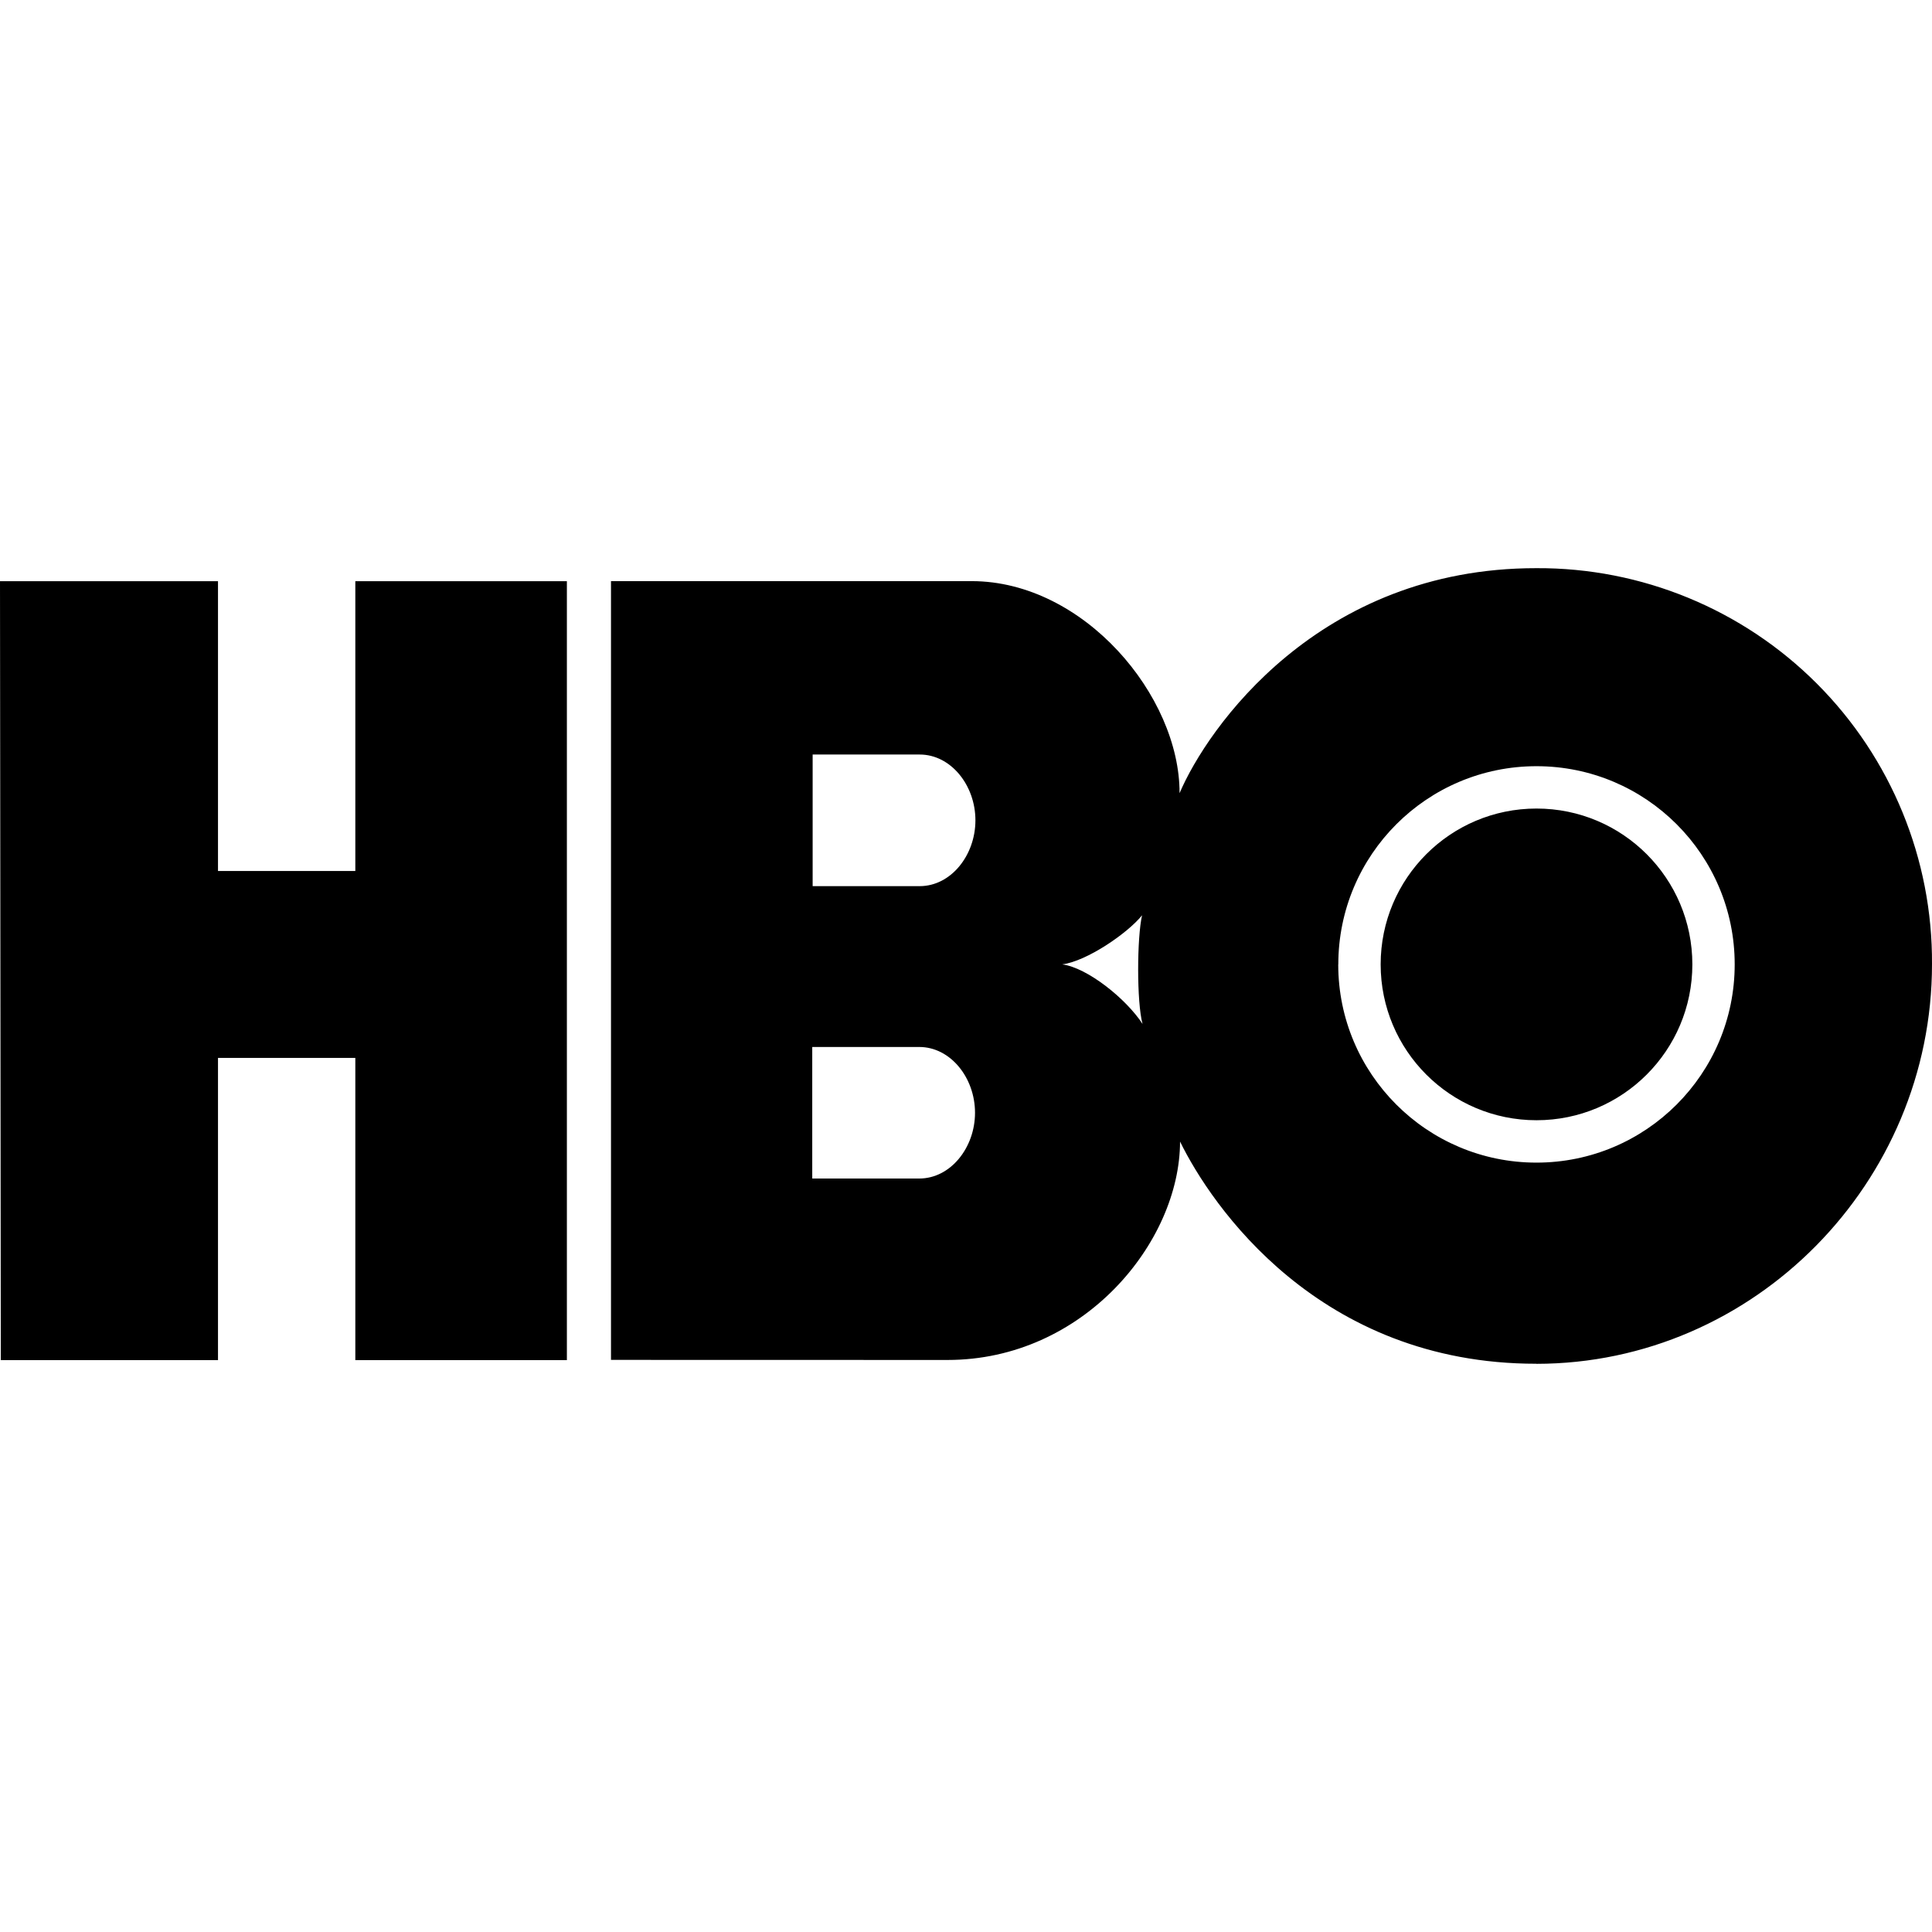
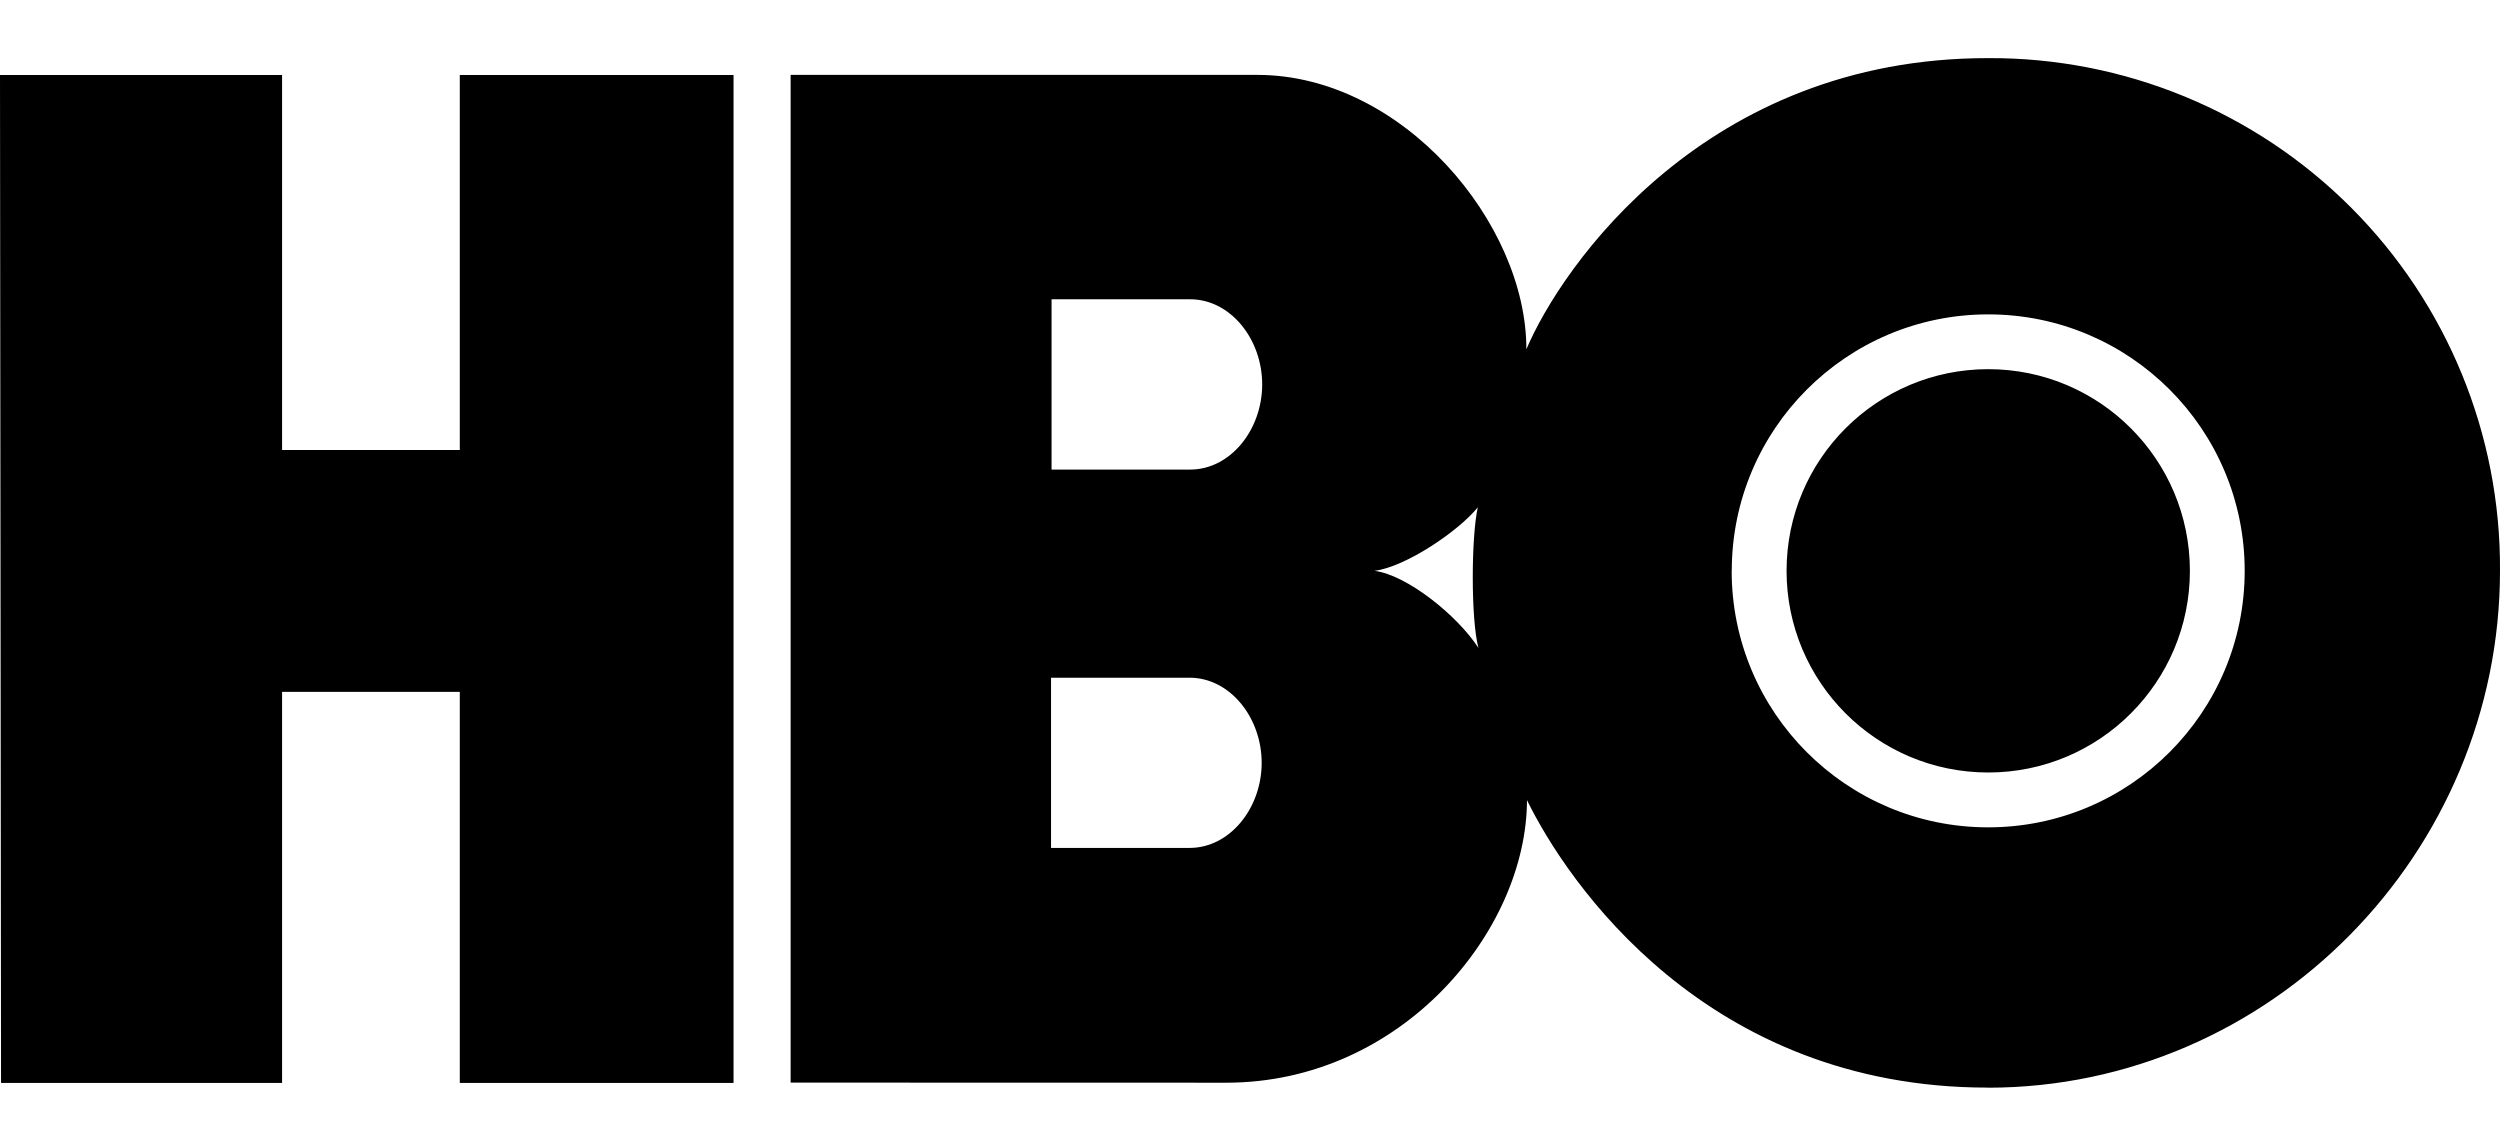
- <svg xmlns="http://www.w3.org/2000/svg" role="img" viewBox="0 0 24 24">
+ <svg xmlns="http://www.w3.org/2000/svg" role="img" viewBox="0 6.5 24 11">
  <path d="M7.042 16.896H4.414v-3.754H2.708v3.754H.01L0 7.22h2.708v3.6h1.706v-3.6h2.628zm12.043.046C21.795 16.94 24 14.689 24 11.978a4.89 4.89 0 0 0-4.915-4.92c-2.707-.002-4.09 1.991-4.432 2.795.003-1.207-1.187-2.632-2.58-2.634H7.59v9.674l4.181.001c1.686 0 2.886-1.46 2.888-2.713.385.788 1.72 2.762 4.427 2.76zm-7.665-3.936c.387 0 .692.382.692.817 0 .435-.305.817-.692.817h-1.33v-1.634zm.005-3.633c.387 0 .692.382.692.817 0 .436-.305.818-.692.818h-1.33V9.373zm1.77 2.607c.305-.039.813-.387.992-.61-.063.276-.068 1.074.006 1.35-.204-.314-.688-.701-.998-.74zm3.43 0a2.462 2.462 0 1 1 4.924 0 2.462 2.462 0 0 1-4.925 0zm2.462 1.936a1.936 1.936 0 1 0 0-3.872 1.936 1.936 0 0 0 0 3.872Z" />
</svg>
